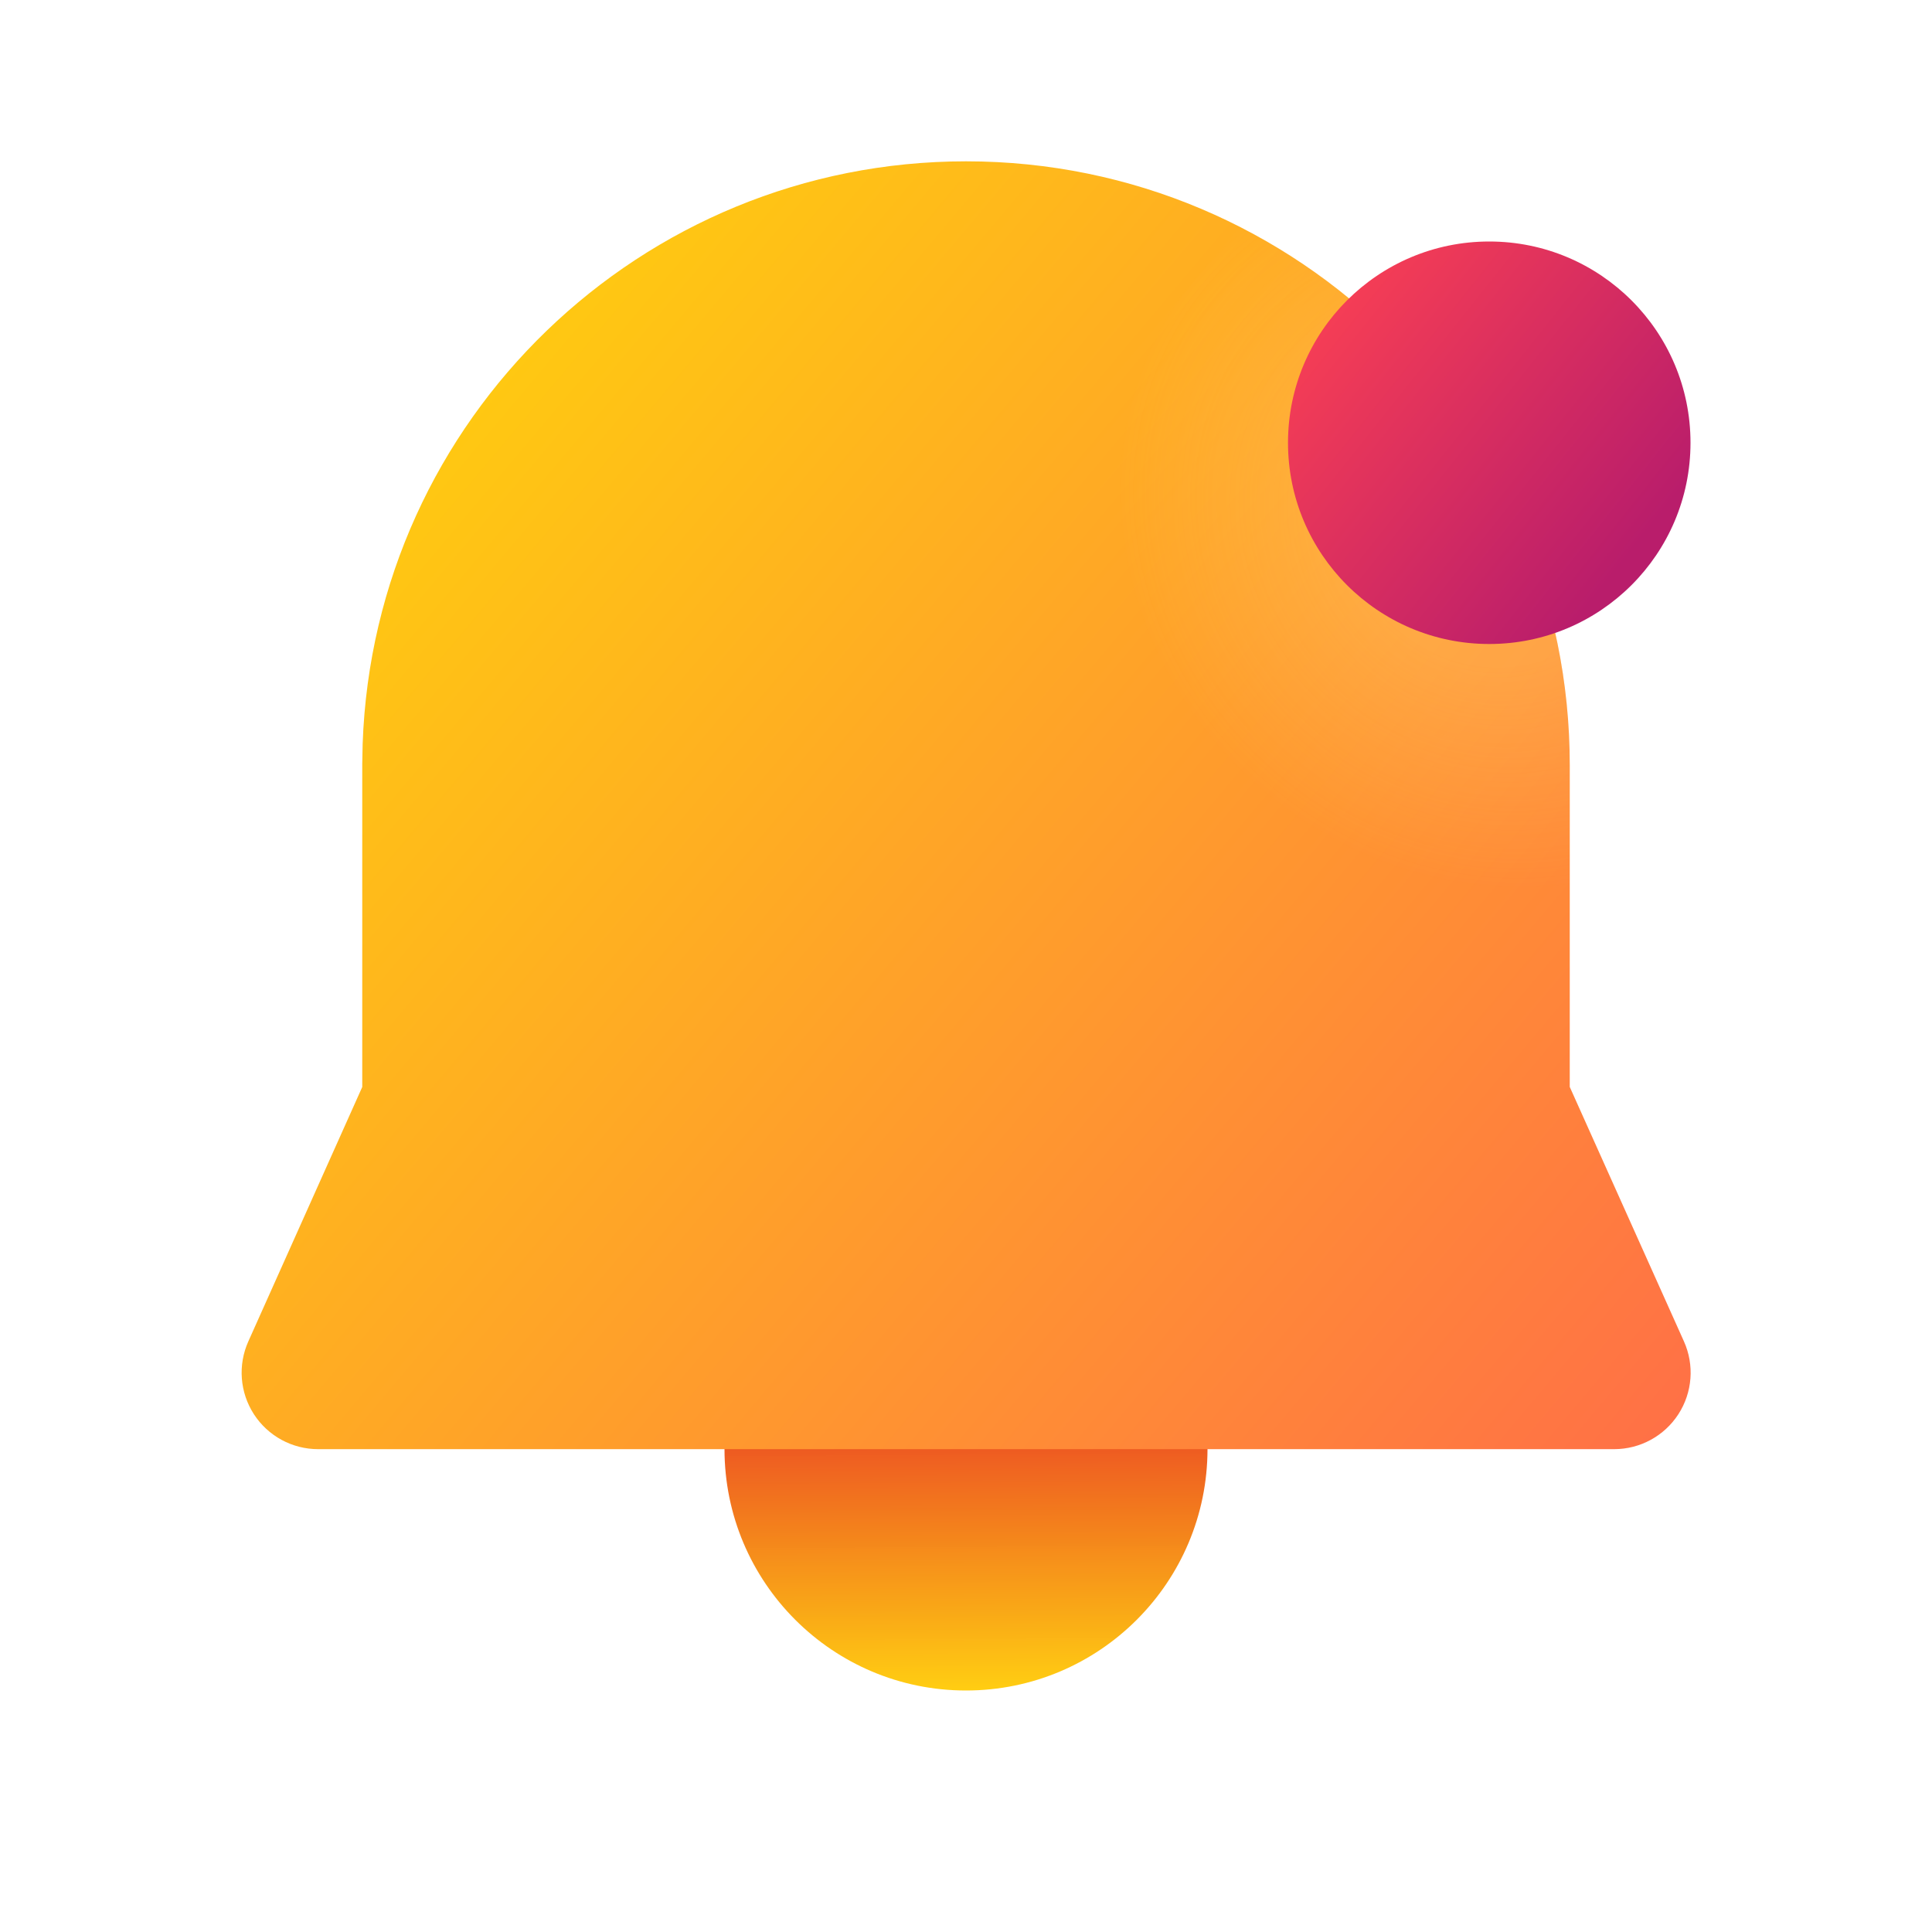
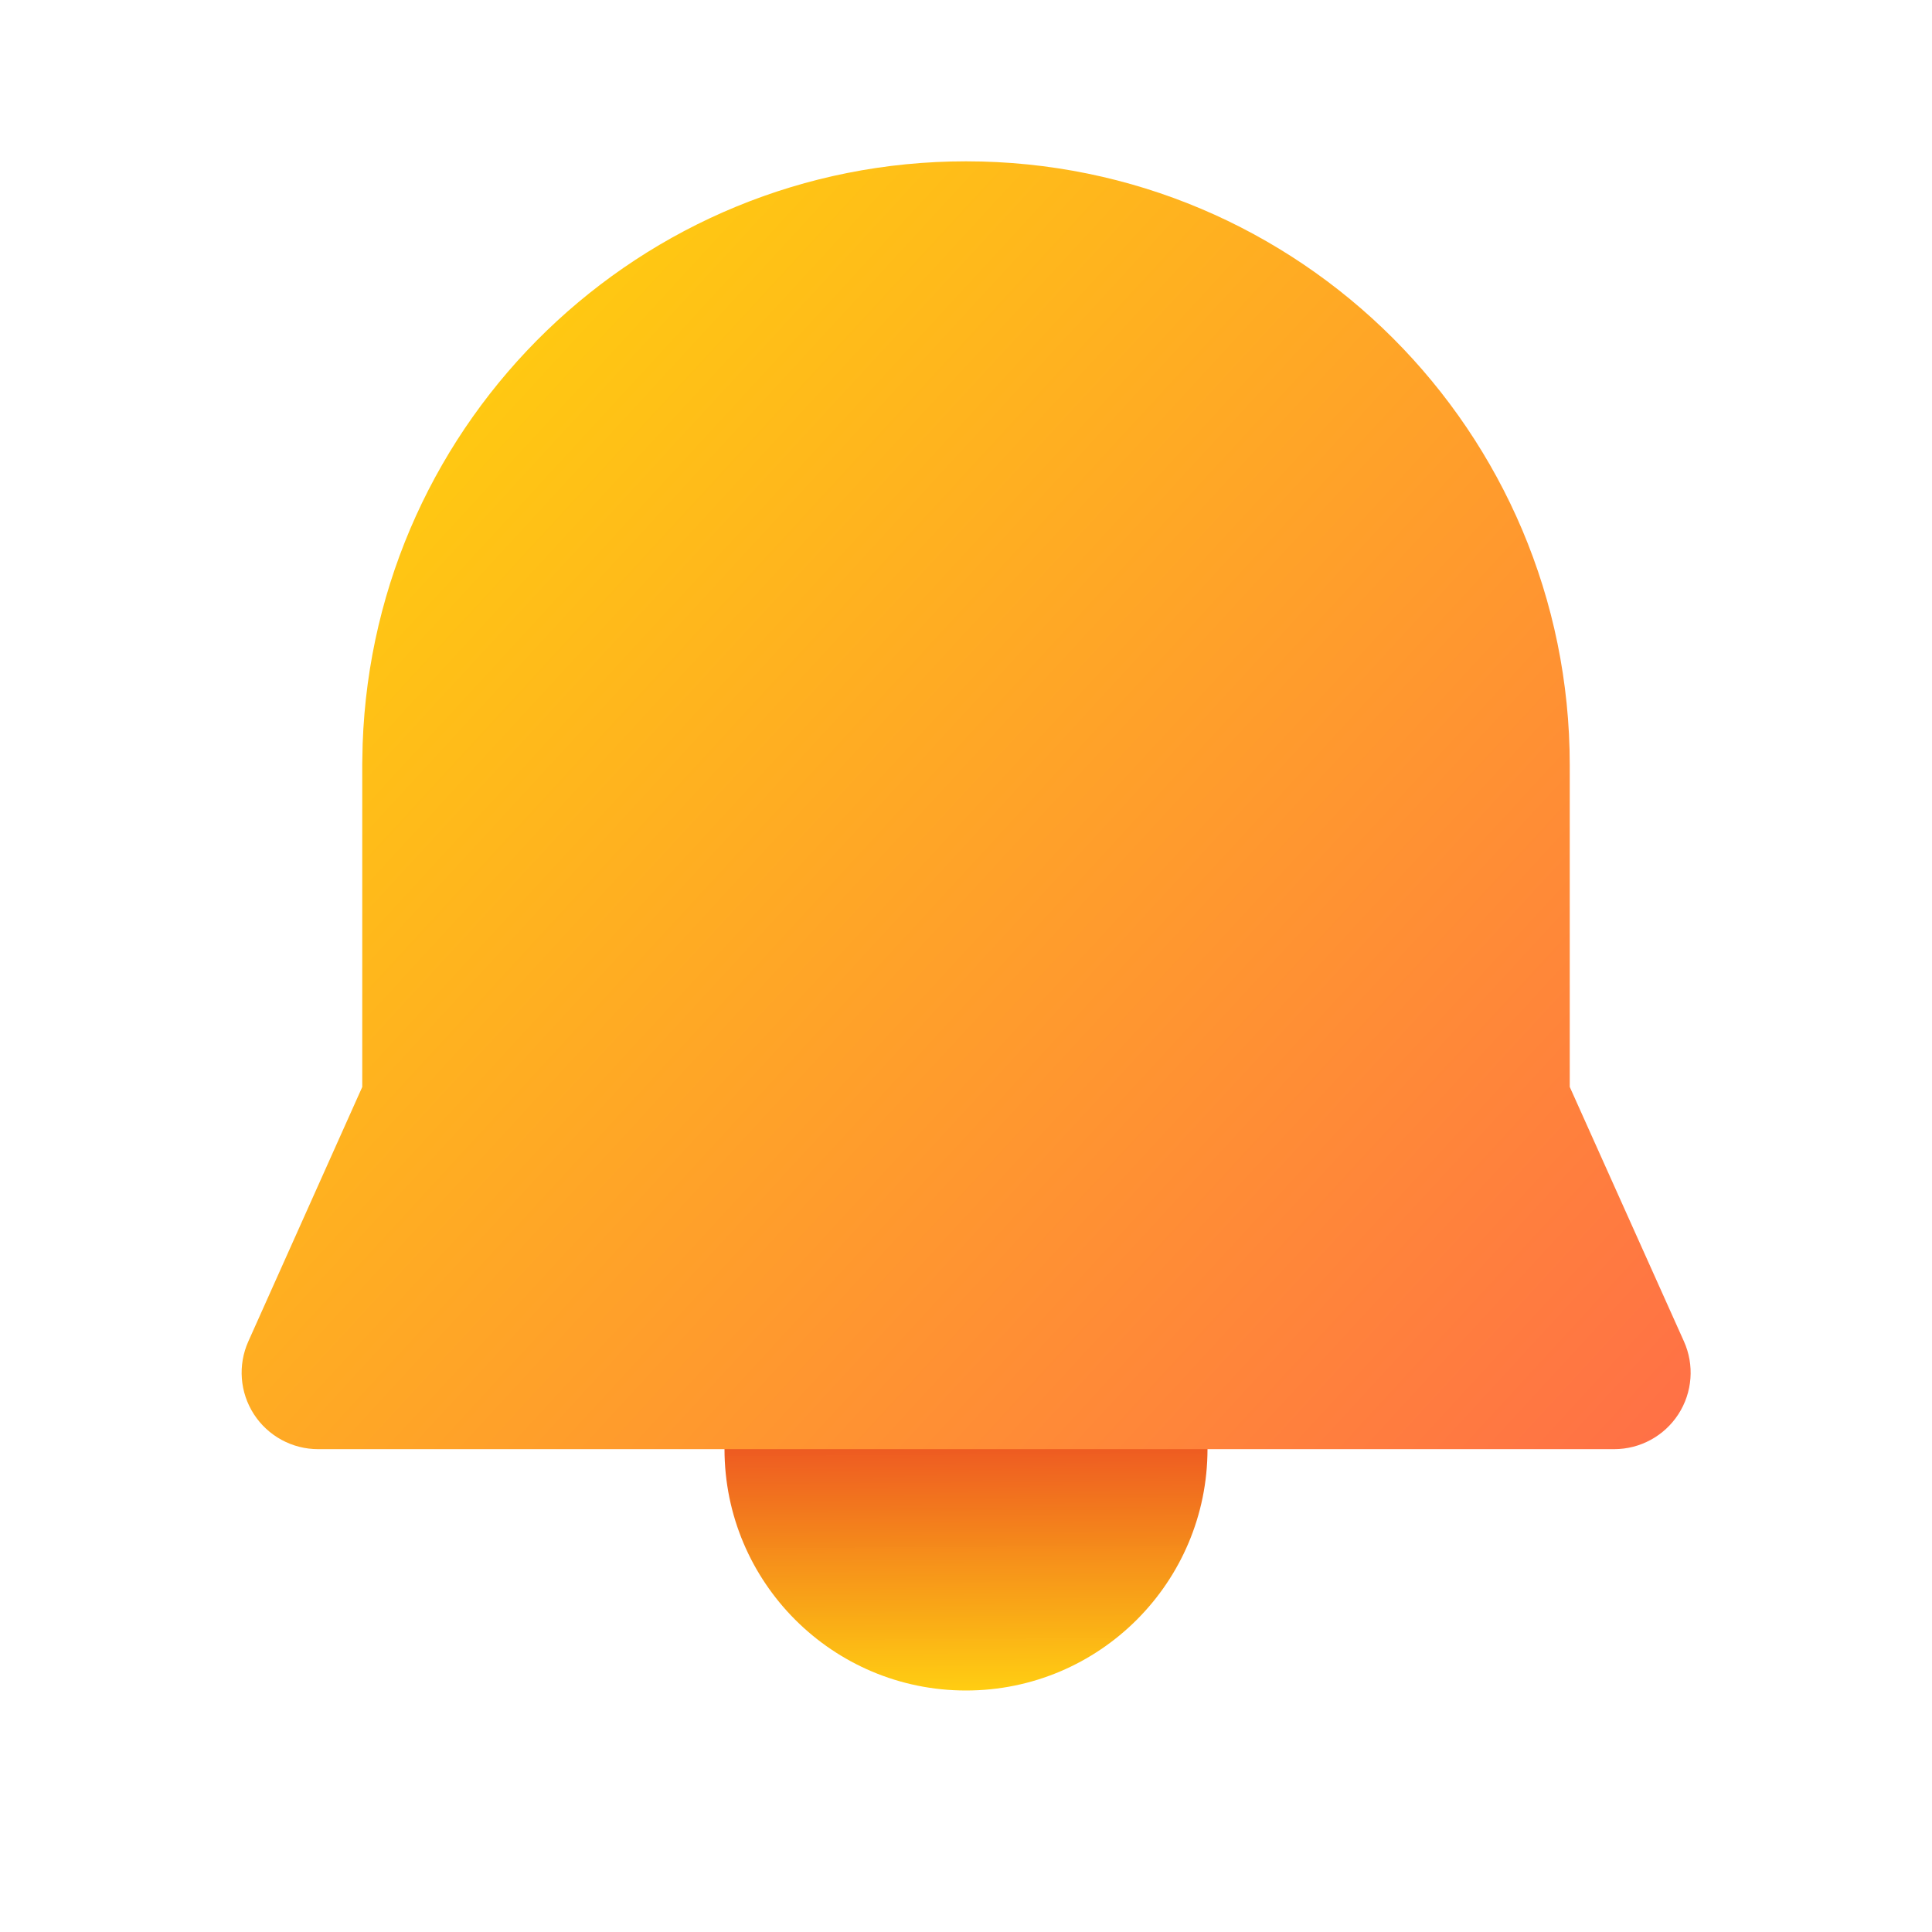
<svg xmlns="http://www.w3.org/2000/svg" width="24" height="24" viewBox="0 0 24 24" fill="none">
-   <path d="M15 18a3 3 0 1 1-6 0 3 3 0 0 1 6 0" fill="url(#a)" />
-   <path d="M12 2.004a7.5 7.5 0 0 1 7.5 7.5v3.998l1.418 3.16a.95.95 0 0 1-.866 1.34h-16.1a.95.95 0 0 1-.867-1.339l1.415-3.16V9.49l.005-.25A7.5 7.5 0 0 1 12 2.004" fill="url(#b)" />
-   <path d="M12 2.004a7.5 7.5 0 0 1 7.5 7.5v3.998l1.418 3.16a.95.95 0 0 1-.866 1.34h-16.1a.95.95 0 0 1-.867-1.339l1.415-3.16V9.49l.005-.25A7.5 7.5 0 0 1 12 2.004" fill="url(#c)" fill-opacity=".2" />
-   <path d="M18.5 8a2.5 2.5 0 1 0 0-5 2.5 2.5 0 0 0 0 5" fill="url(#d)" />
+   <g>
+     <animateTransform attributeName="transform" type="rotate" values="0 12 4; -12 12 4; 10 12 4; -7 12 4; 4 12 4; -2 12 4; 0 12 4" keyTimes="0; 0.12; 0.28; 0.45; 0.65; 0.82; 1" dur="2.4s" repeatCount="indefinite" />
+     <path d="M15 18a3 3 0 1 1-6 0 3 3 0 0 1 6 0" fill="url(#a)" />
+     <path d="M12 2.004a7.5 7.5 0 0 1 7.5 7.5v3.998l1.418 3.16a.95.95 0 0 1-.866 1.34h-16.1a.95.95 0 0 1-.867-1.339l1.415-3.16V9.49l.005-.25A7.5 7.5 0 0 1 12 2.004" fill="url(#b)" />
+   </g>
  <defs>
    <linearGradient id="a" x1="12" y1="17.5" x2="12.019" y2="20.999" gradientUnits="userSpaceOnUse">
      <stop stop-color="#eb4824" />
      <stop offset="1" stop-color="#ffcd0f" stop-opacity=".988" />
    </linearGradient>
-     <linearGradient id="b" x1="21.027" y1="17.995" x2="4.945" y2="4.464" gradientUnits="userSpaceOnUse">
+     <linearGradient id="b" x1="21.027" y1="17.995" x2="5.578" y2="3.776" gradientUnits="userSpaceOnUse">
      <stop stop-color="#ff6f47" />
      <stop offset="1" stop-color="#ffcd0f" />
    </linearGradient>
-     <linearGradient id="d" x1="16.179" y1="3.938" x2="20.107" y2="7.063" gradientUnits="userSpaceOnUse">
-       <stop stop-color="#f83f54" />
-       <stop offset="1" stop-color="#b91d6b" />
-     </linearGradient>
-     <radialGradient id="c" cx="0" cy="0" r="1" gradientUnits="userSpaceOnUse" gradientTransform="rotate(131.987 7.803 7.37)scale(6.72681 7.33035)">
-       <stop offset=".253" stop-color="#ffe994" />
-       <stop offset=".648" stop-color="#ffe994" stop-opacity="0" />
-     </radialGradient>
  </defs>
</svg>
